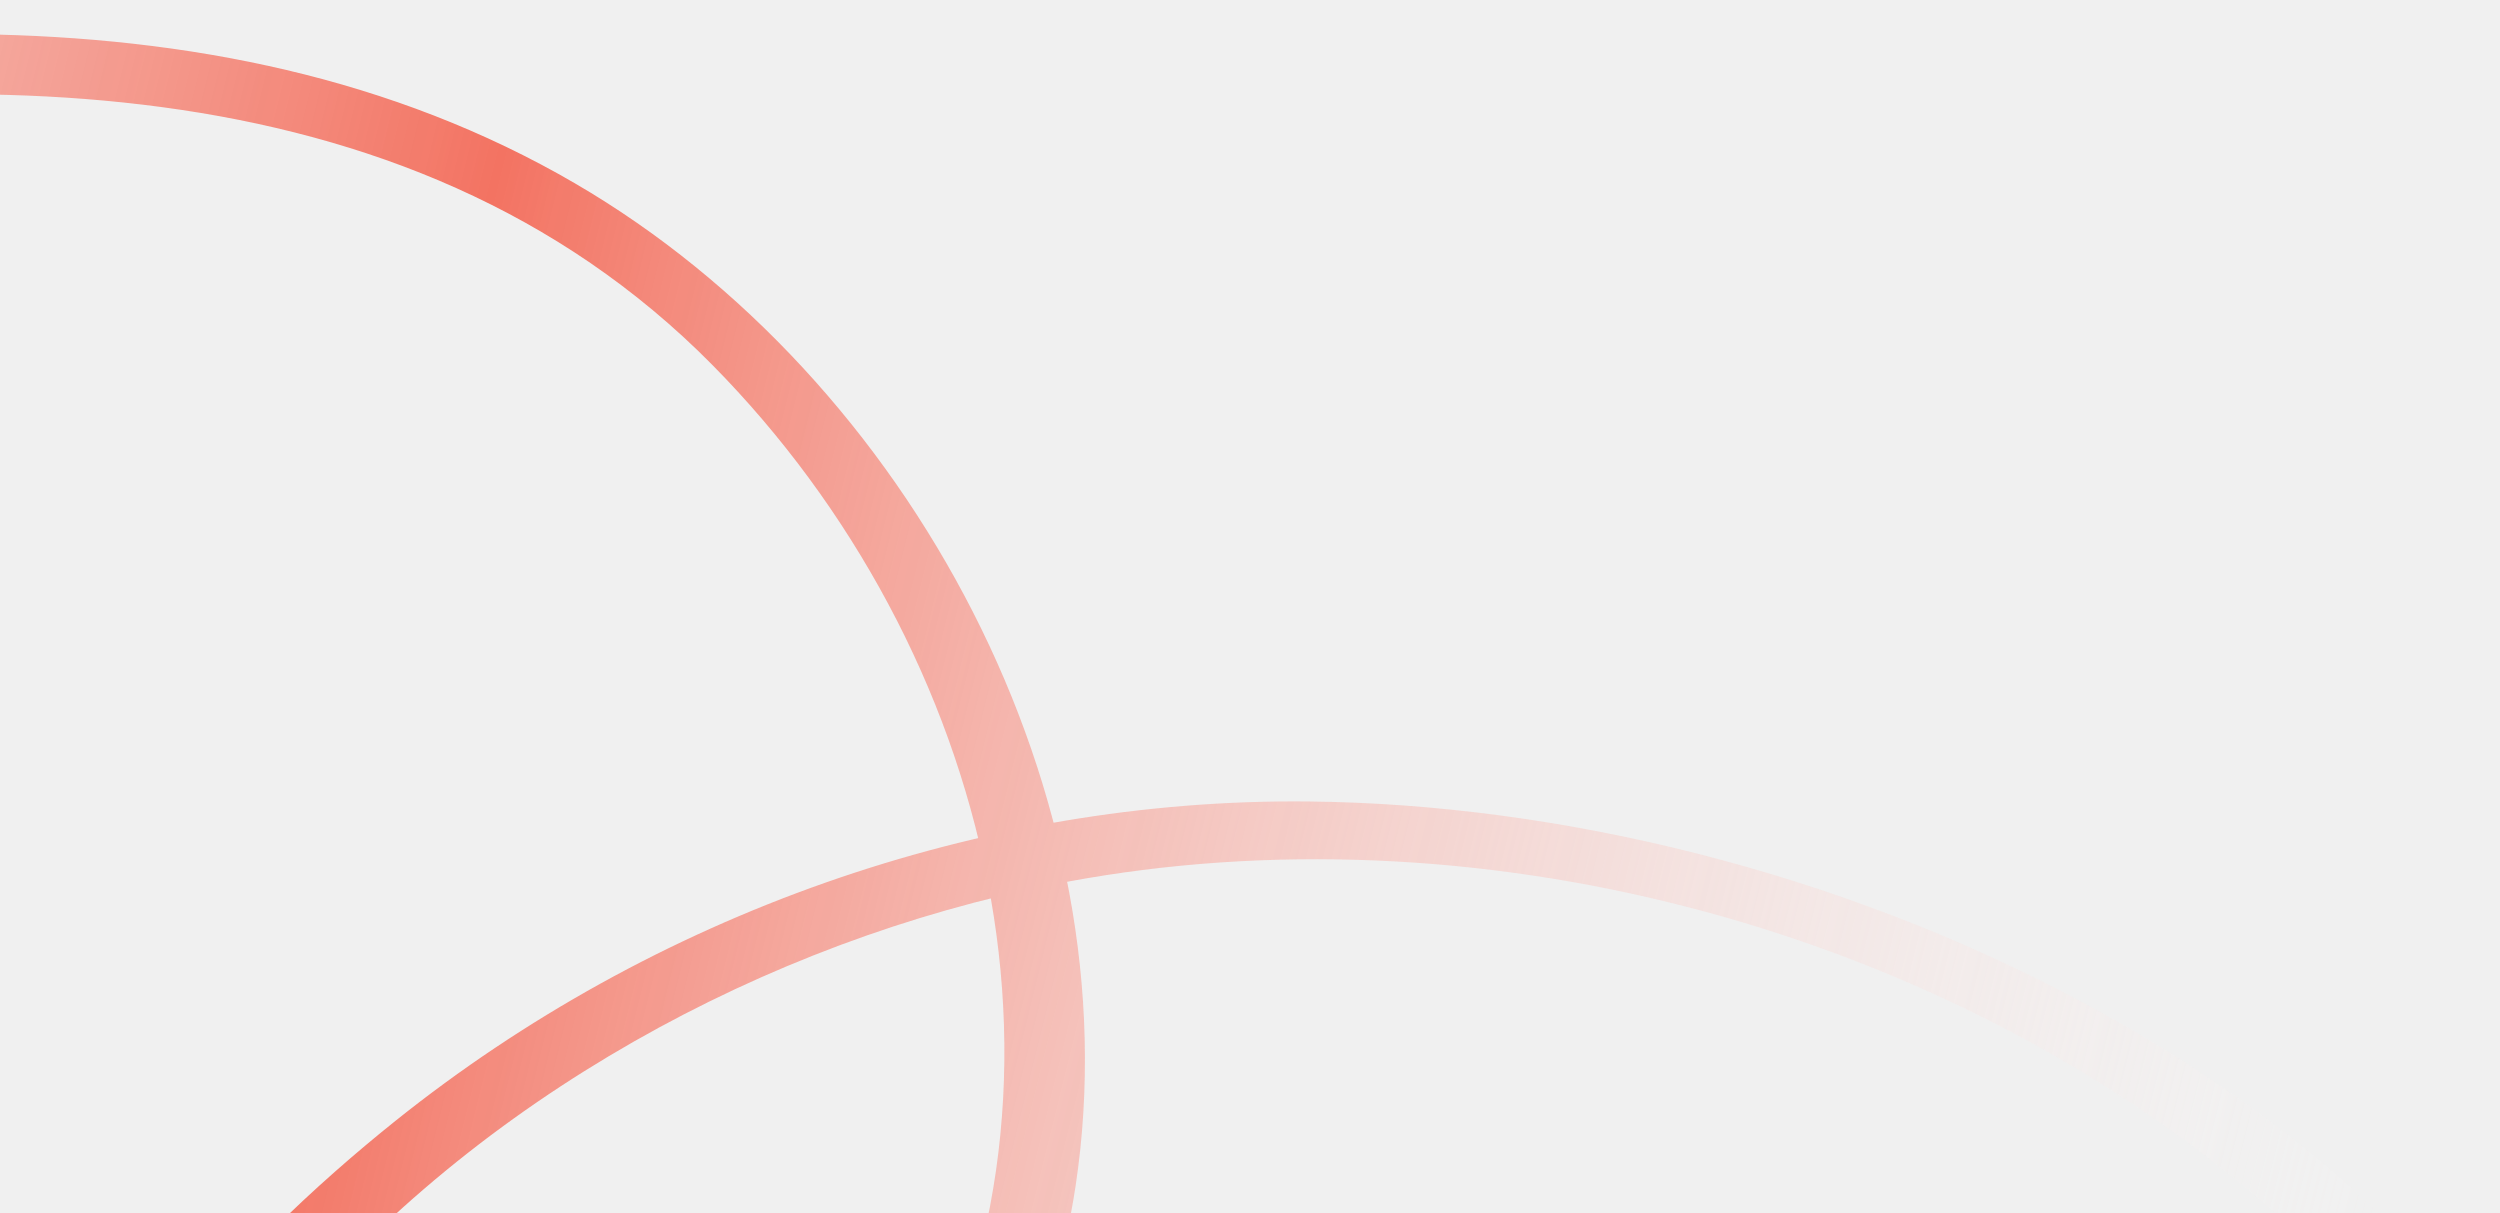
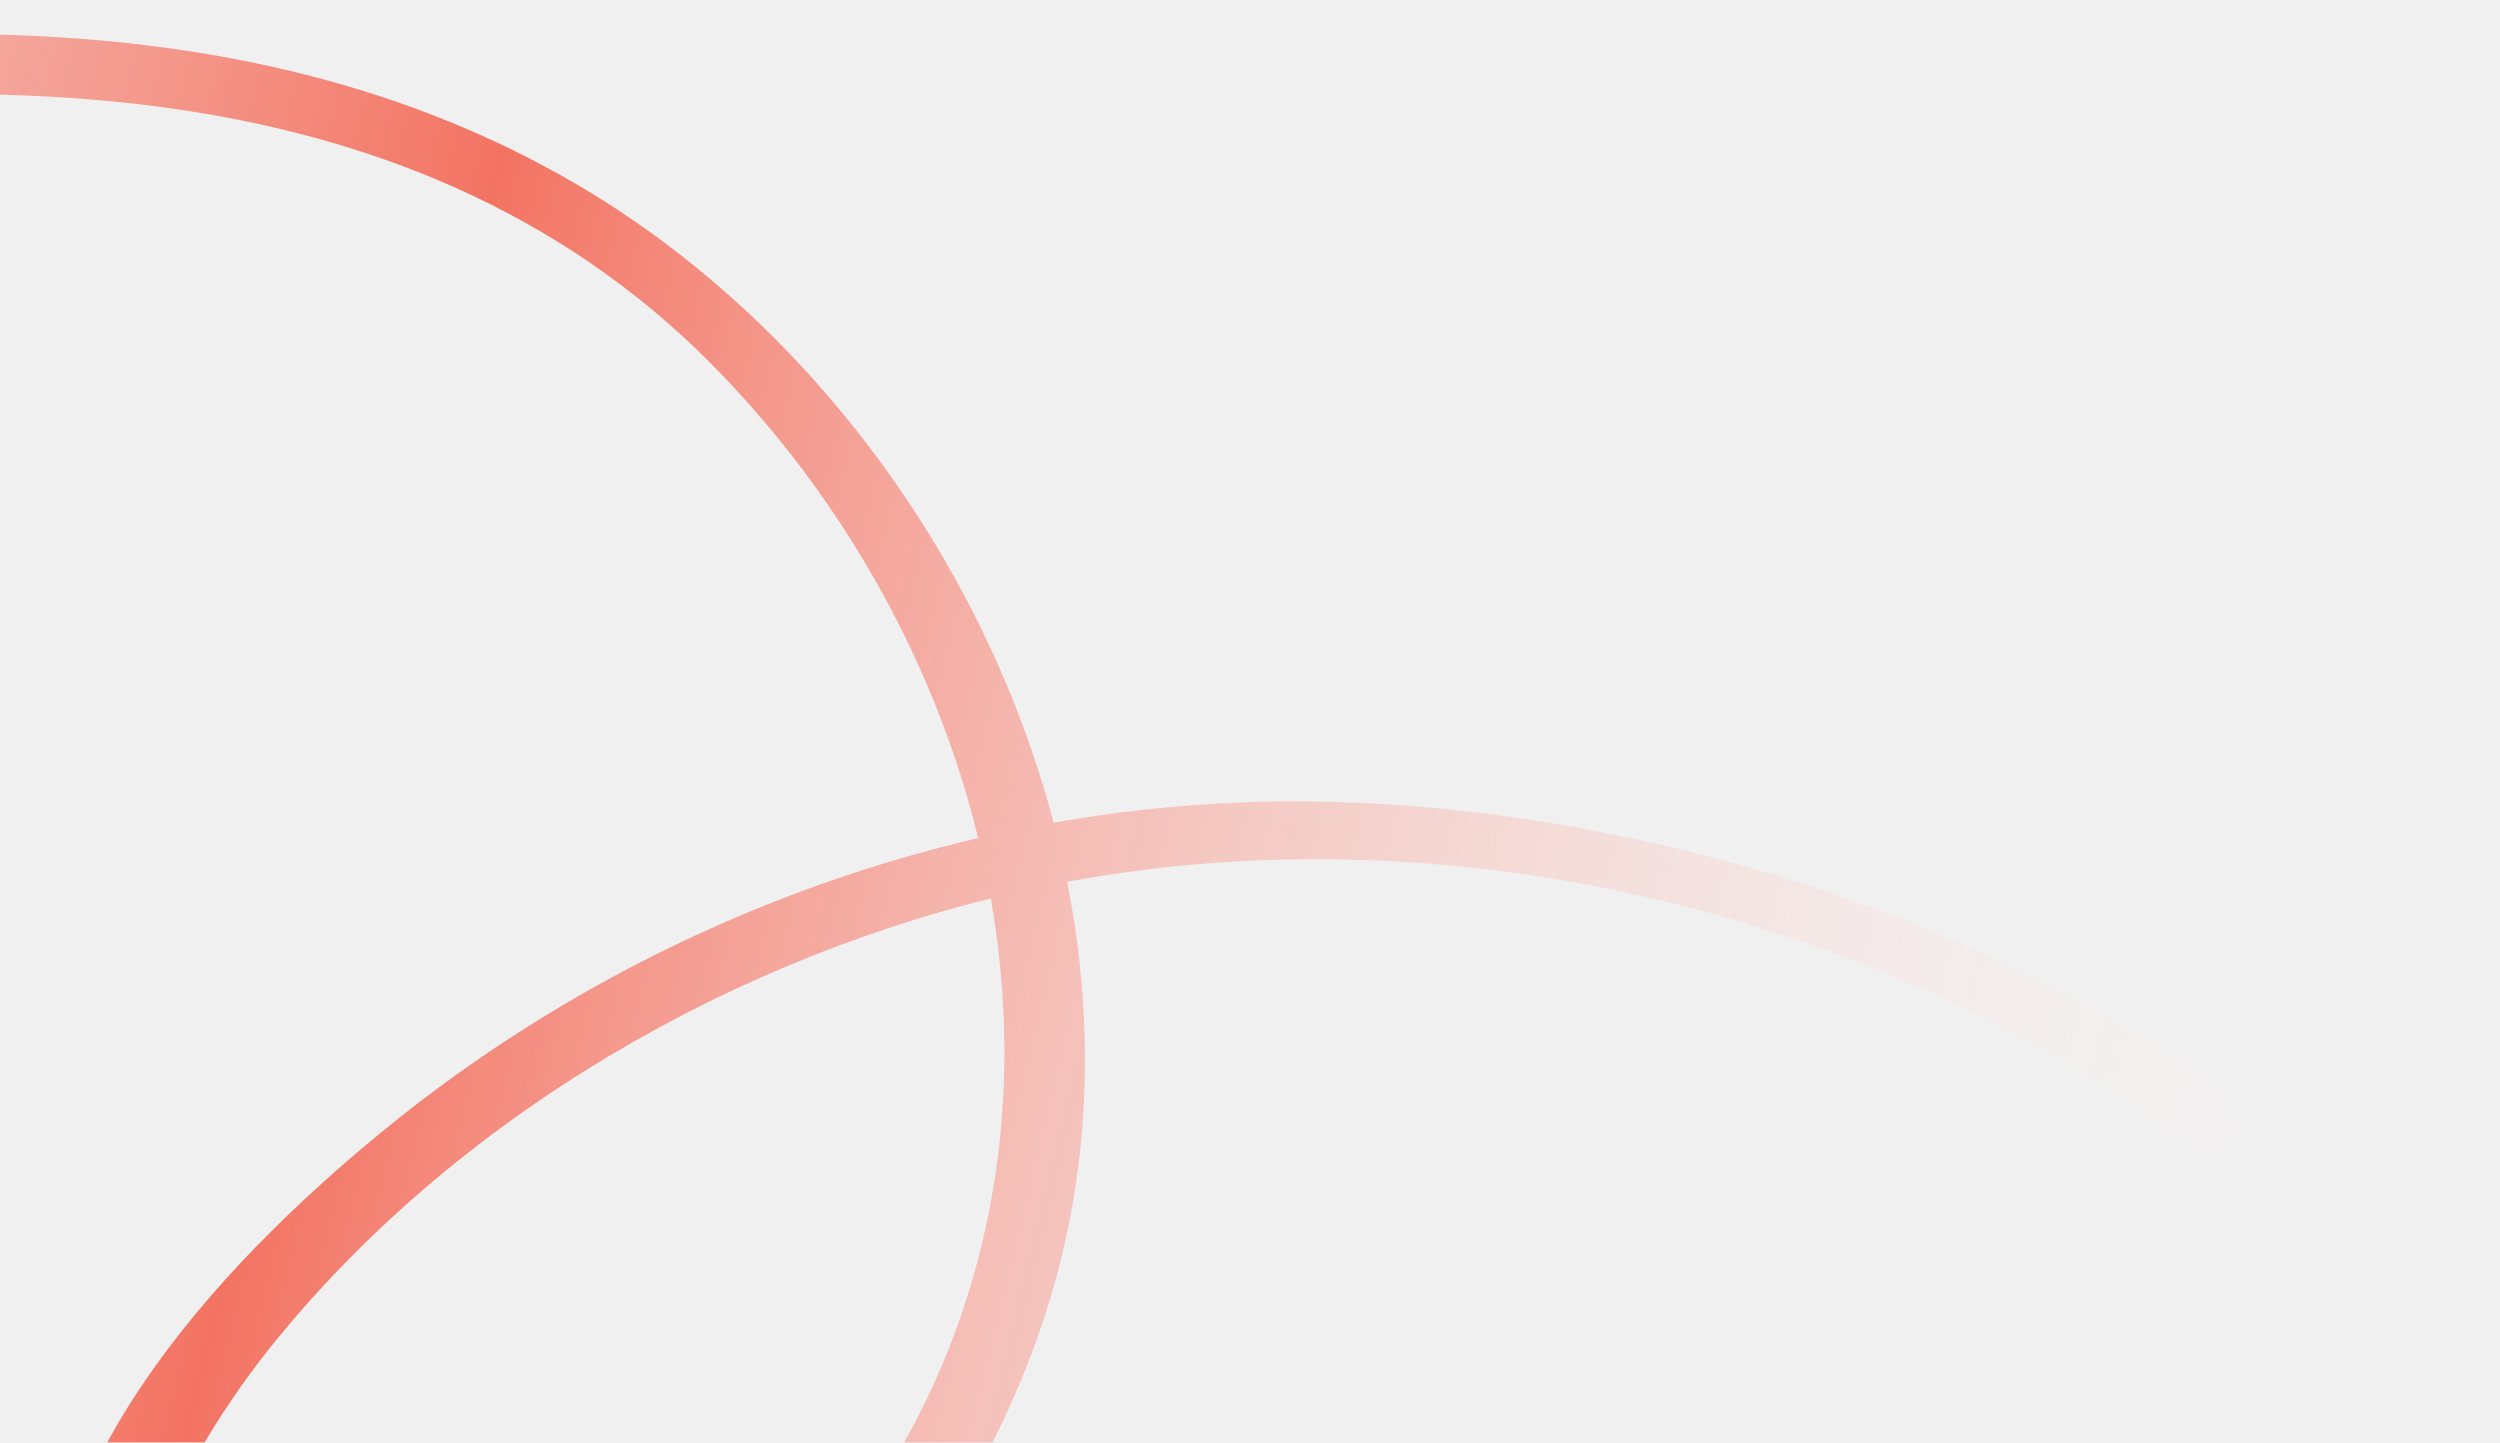
- <svg xmlns="http://www.w3.org/2000/svg" width="825" height="400" fill="none" viewBox="0 0 825 400">
+ <svg xmlns="http://www.w3.org/2000/svg" width="825" height="476" fill="none" viewBox="0 0 825 476" id="squiggly-bottom-desktop">
  <g clip-path="url(#a)">
    <path fill="url(#b)" d="M-791.563 8.31c-5.988 30.729-.137 65.818 16.801 92.103 42.5 65.969 136.343 62.002 203.798 49.868 142.151-25.553 277.439-81.568 420.25-106.115 131.868-22.67 284.639-26.17 385.784 76.258 92.128 93.292 129.342 240.735 61.874 358.131-37.981 66.045-137.429 158.86-222.113 122.097-67.021-29.105-16.29-117.43 13.466-154.874 61.46-77.34 155.186-131.24 251.056-152.204 132.92-29.02 282.906 6.216 390.384 89.359 45.436 35.188 90.659 82.604 113.675 136.378 4.594 10.701 30.014 10.011 24.208-3.54-69.29-161.963-269.955-249.525-435.595-251.283-108.654-1.175-216.738 37.554-301.471 105.35C78.717 411.333 8.489 482.634 16.847 556.155c8.245 72.653 98.838 78.553 153.388 60.516 96.411-31.865 169.822-126.343 184.741-225.484 19.279-128.174-54.658-266.235-165.169-330.643C69.332-9.684-81.515 7.798-211.77 35.442c-82.782 17.58-164.075 41.433-245.439 64.516-73.773 20.905-160.151 53.234-237.638 33.004-53.178-13.863-81.737-64.998-71.366-118.222 2.399-12.308-22.977-18.6-25.35-6.43Z" />
  </g>
  <defs>
    <linearGradient id="b" x1="-654" x2="940" y1="83.5" y2="476" gradientUnits="userSpaceOnUse">
      <stop stop-color="#fff" stop-opacity="0" />
      <stop offset=".48" stop-color="#F37362" />
      <stop offset=".905" stop-color="#fff" stop-opacity="0" />
    </linearGradient>
    <clipPath id="a">
      <path fill="#fff" d="M-421 0H825v476H-421z" />
    </clipPath>
  </defs>
</svg>
